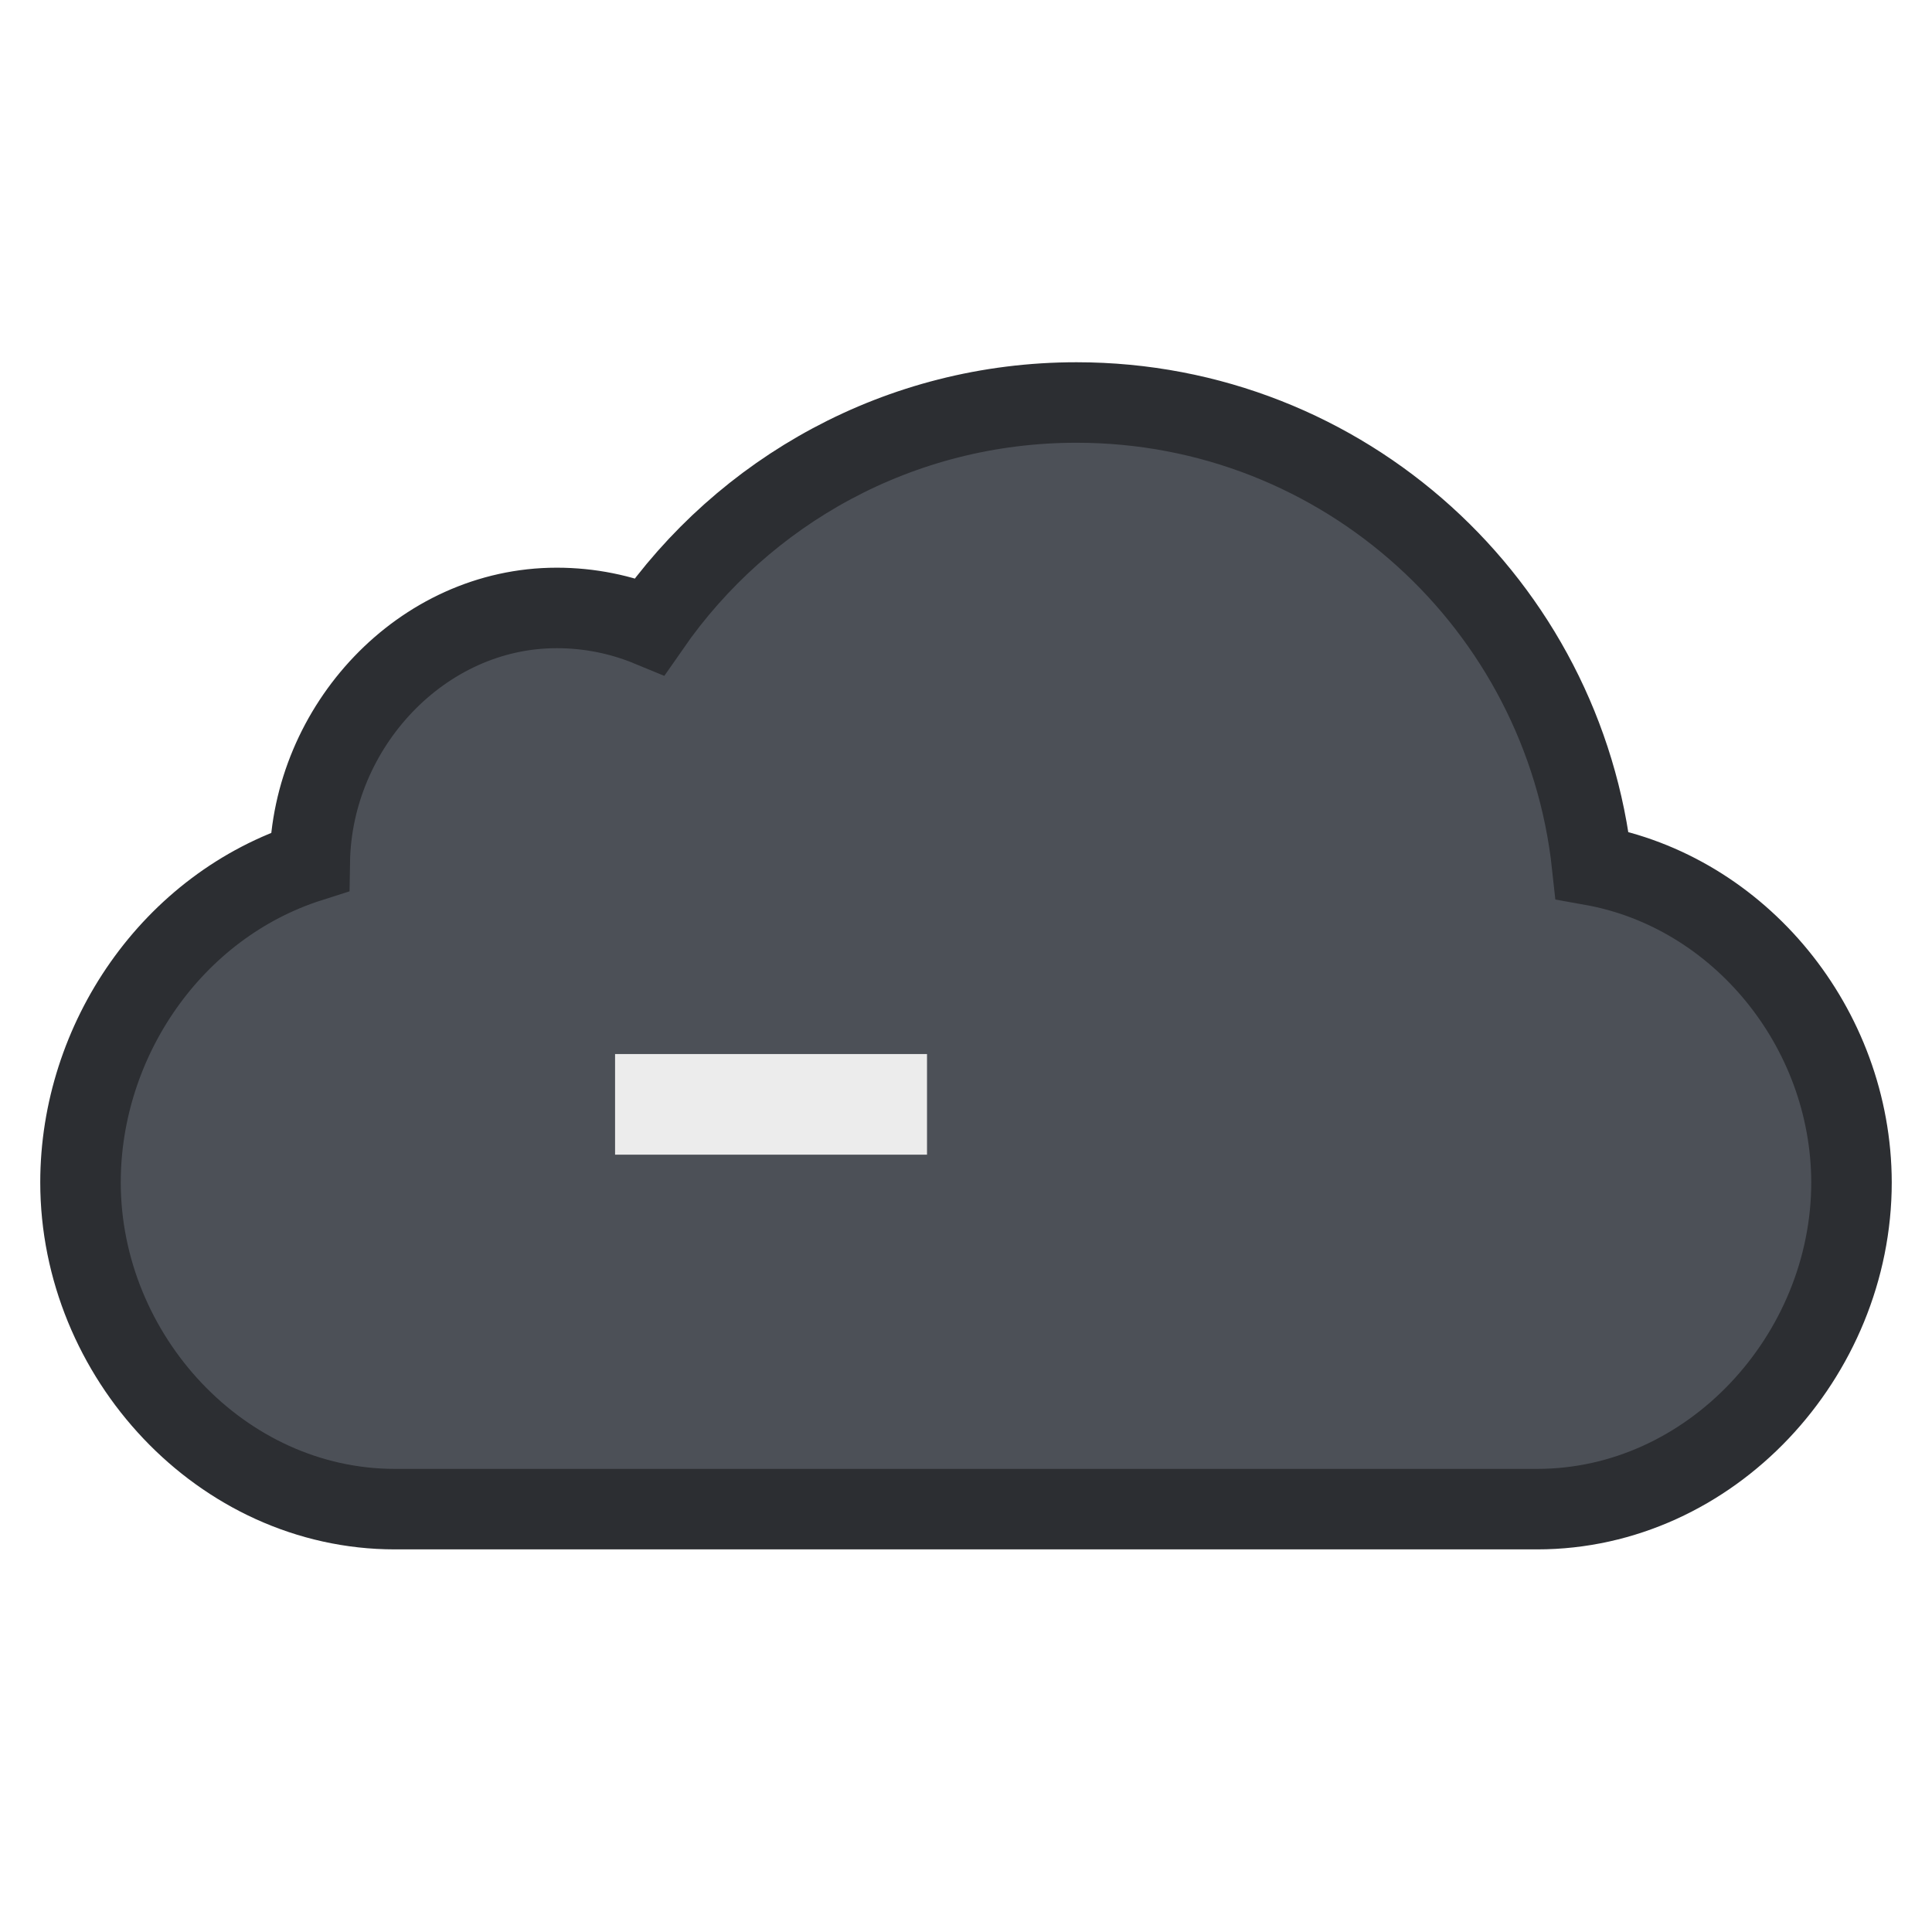
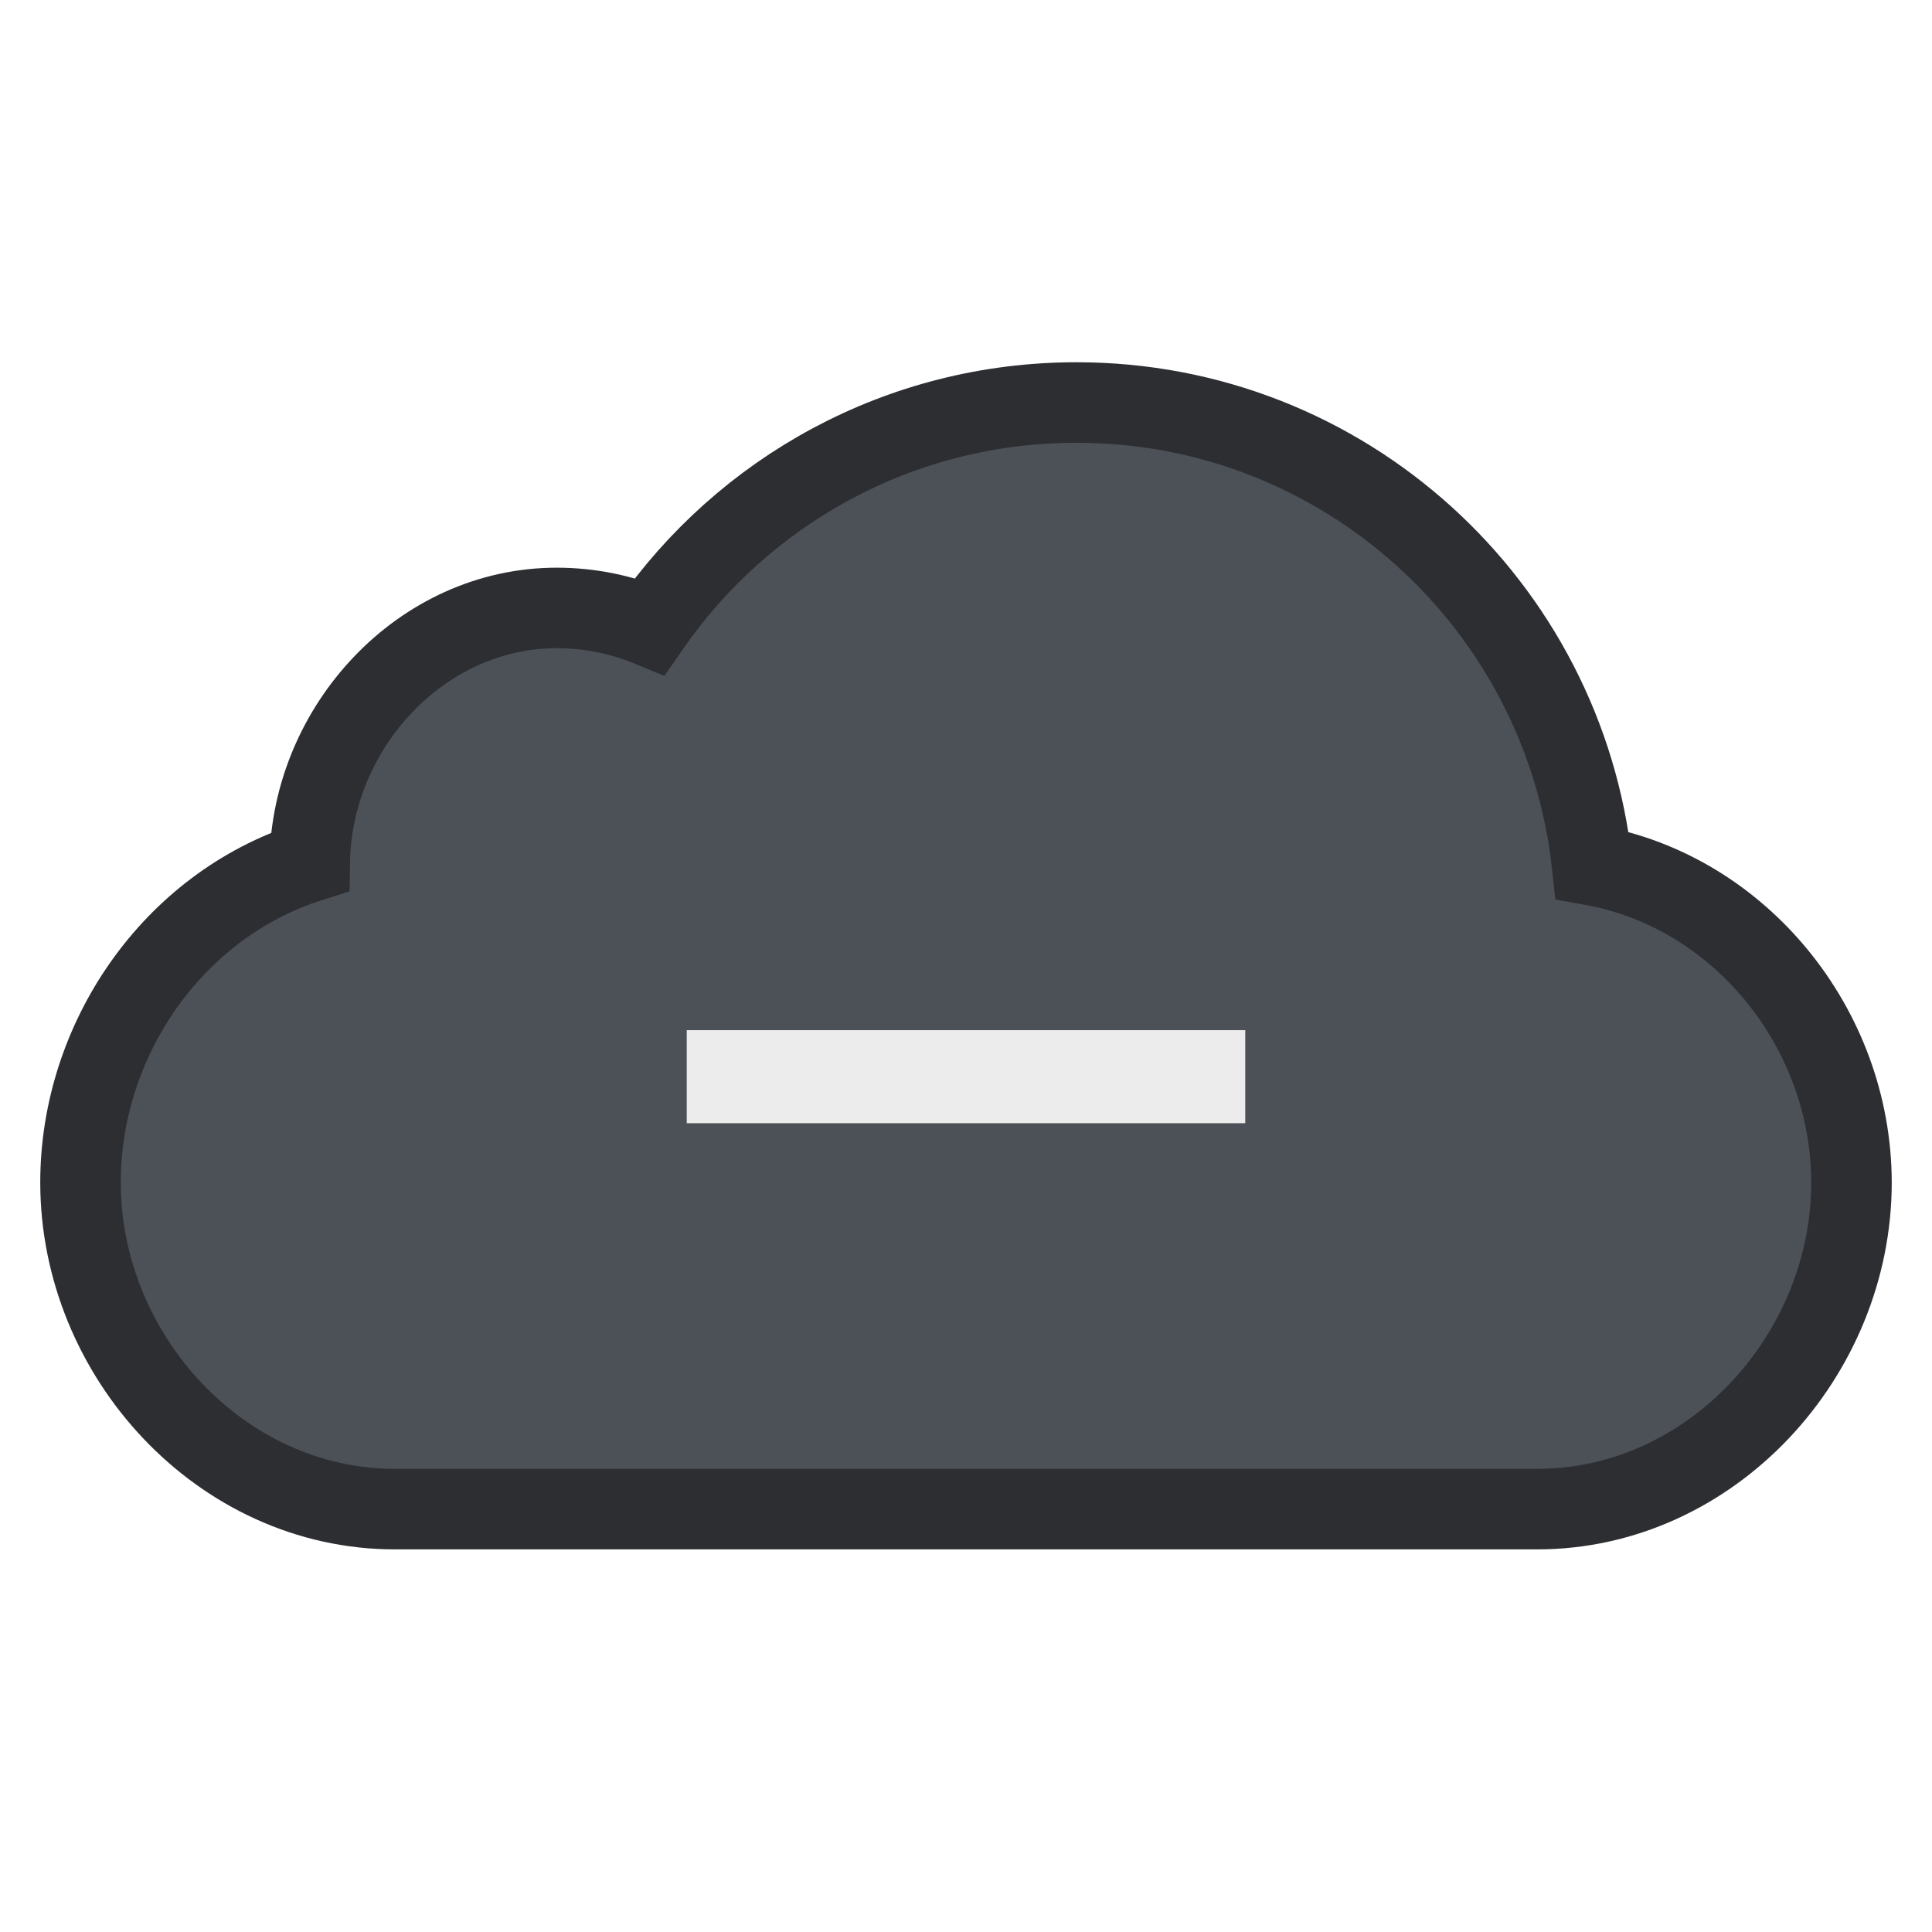
<svg xmlns="http://www.w3.org/2000/svg" width="24px" height="24px" viewBox="0 0 24 24" version="1.1">
  <g id="icon/cloud_unset" stroke="none" stroke-width="1" fill="none" fill-rule="evenodd">
    <g id="_ionicons_svg_ios-cloud" transform="translate(1, 5)" fill="#4C5057" fill-rule="nonzero" stroke="#2C2E32">
      <path d="M18.778,5.748 C18.43,2.517 15.698,0 12.373,0 C10.173,0 8.236,1.1 7.071,2.78 C6.715,2.633 6.324,2.552 5.916,2.552 C4.236,2.552 2.874,4.03 2.848,5.705 C1.134,6.251 0,7.926 0,9.688 C0,11.844 1.748,13.747 3.905,13.747 L18.095,13.747 C20.252,13.747 22,11.844 22,9.688 C21.996,7.767 20.608,6.075 18.778,5.748 Z" id="Path" />
    </g>
-     <text id="-" font-family="LucidaGrande, Lucida Grande" font-size="16" font-weight="normal" fill="#ECECEC">
-       <tspan x="7" y="18">-</tspan>
-     </text>
+     <polygon id="-" fill="#ECECEC" fill-rule="nonzero" points="8.531 13.953 8.531 12.797 15.469 12.797 15.469 13.953" />
  </g>
</svg>
